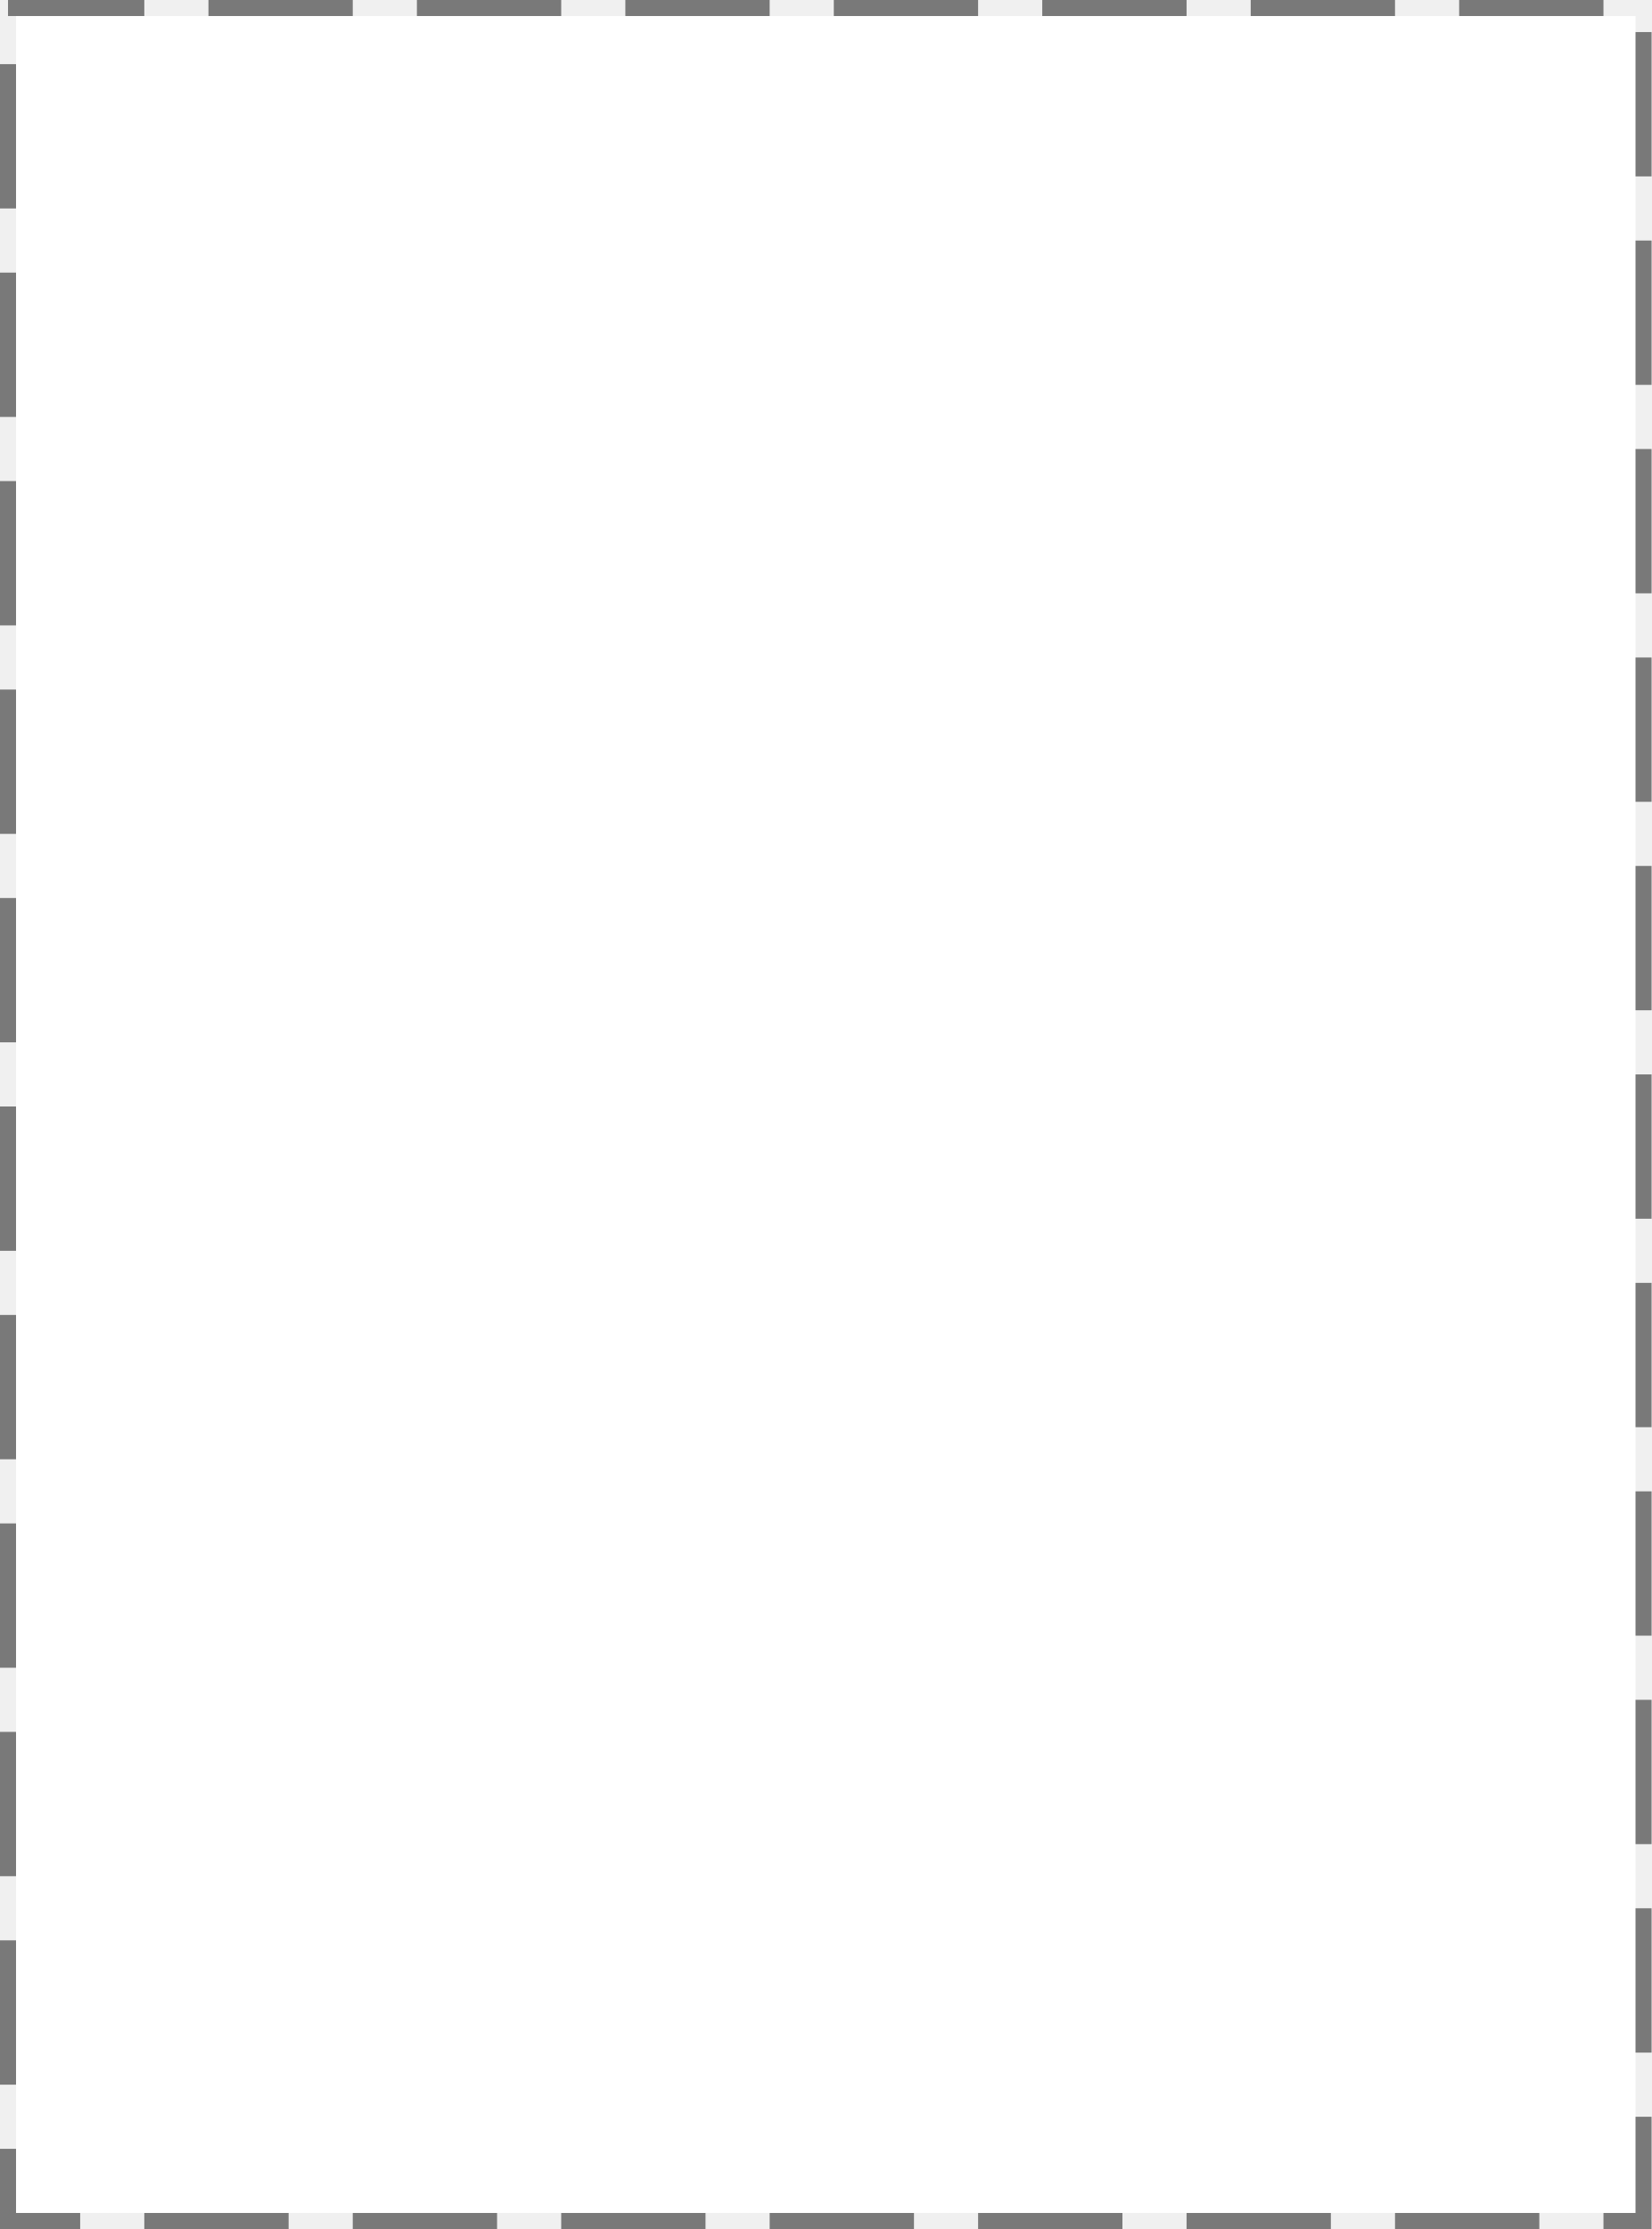
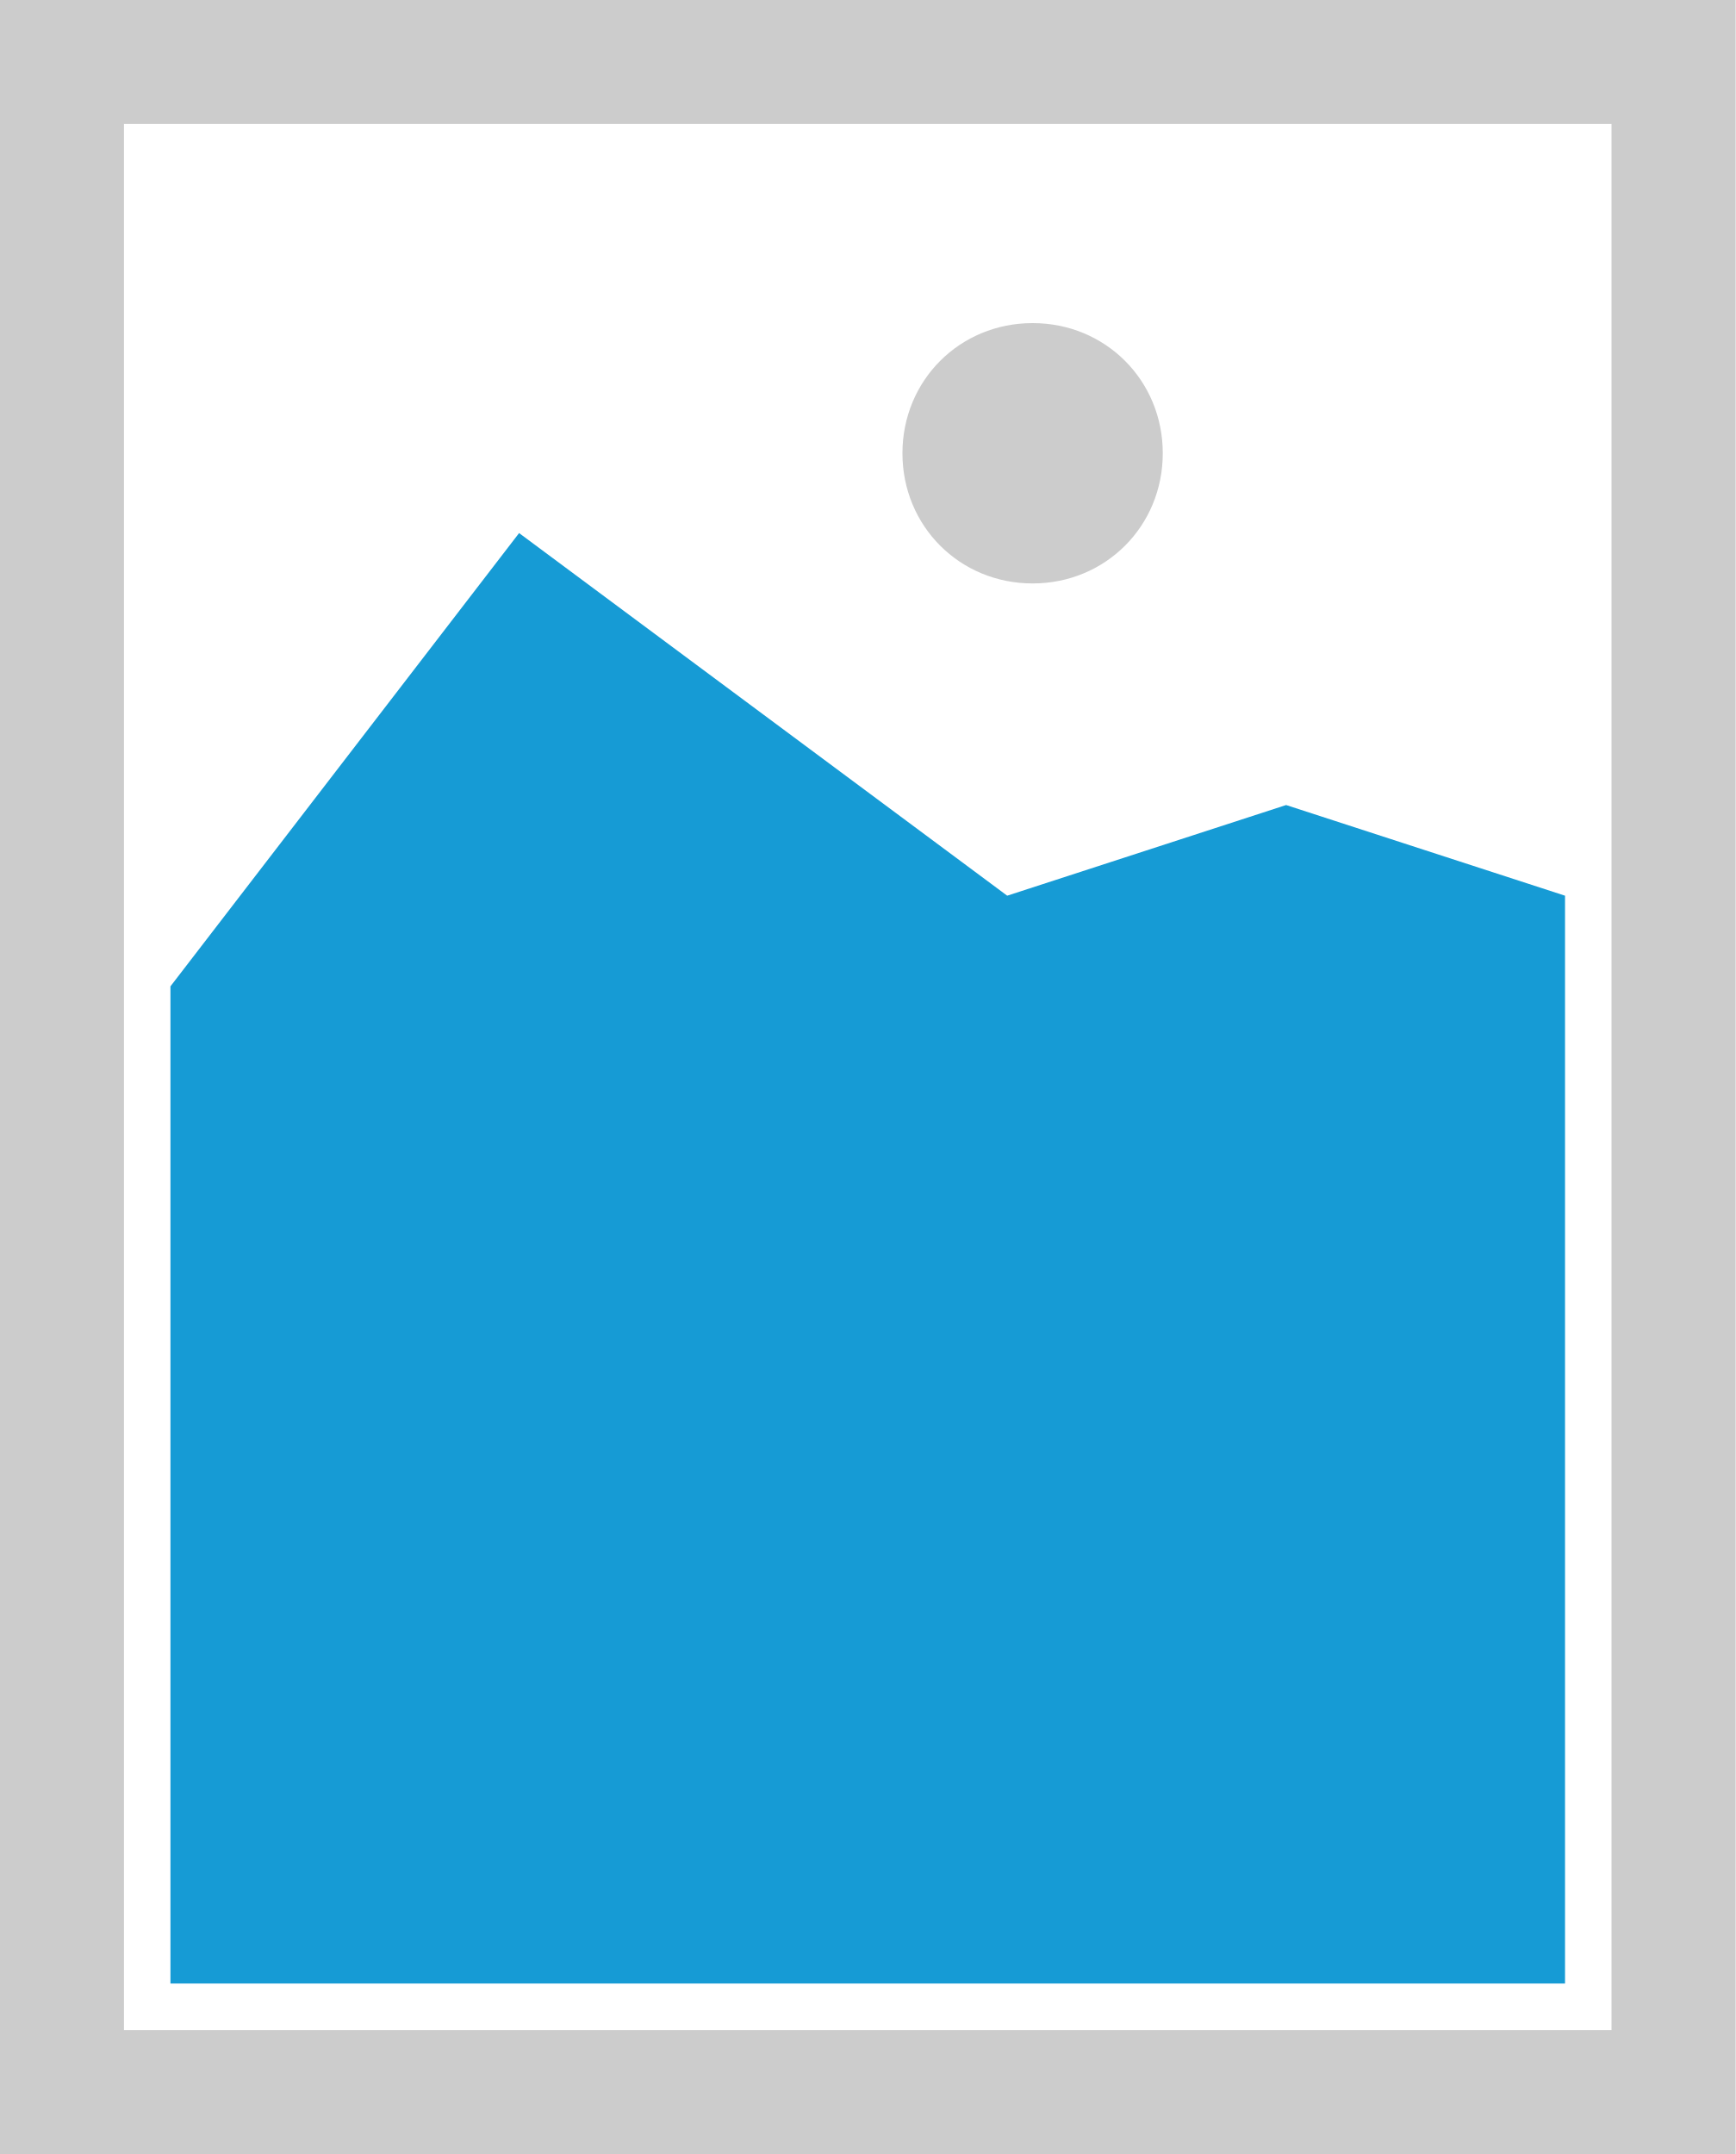
- <svg xmlns="http://www.w3.org/2000/svg" version="1.1" width="103px" height="139px">
-   <g transform="matrix(1 0 0 1 -804 -527 )">
-     <path d="M 805 528  L 906 528  L 906 665  L 805 665  L 805 528  Z " fill-rule="nonzero" fill="#ffffff" stroke="none" />
-     <path d="M 804.5 527.5  L 906.5 527.5  L 906.5 665.5  L 804.5 665.5  L 804.5 527.5  Z " stroke-width="1" stroke-dasharray="9,4" stroke="#797979" fill="none" stroke-dashoffset="0.5" />
+ <svg xmlns="http://www.w3.org/2000/svg" version="1.1" width="112px" height="139px">
+   <g transform="matrix(1 0 0 1 -680 -527 )">
+     <path d="M 680 527  L 792 527  L 792 666  L 680 666  L 680 527  " fill-rule="nonzero" fill="#cccccc" stroke="none" />
+     <path d="M 688 535  L 784 535  L 784 658  L 688 658  L 688 535  " fill-rule="nonzero" fill="#ffffff" stroke="none" />
+     <path d="M 746.64 564.65  C 741.936 564.65  738.24 560.954  738.24 556.25  C 738.24 551.546  741.936 547.85  746.64 547.85  C 751.344 547.85  755.04 551.546  755.04 556.25  C 755.04 560.954  751.344 564.65  746.64 564.65  " fill-rule="nonzero" fill="#cccccc" stroke="none" />
+     <path d="M 691 655  L 691 590.65  L 713.5 561.4  L 745 584.8  L 763 578.95  L 781 584.8  L 781 655  L 691 655  " fill-rule="nonzero" fill="#169bd5" stroke="none" />
  </g>
</svg>
